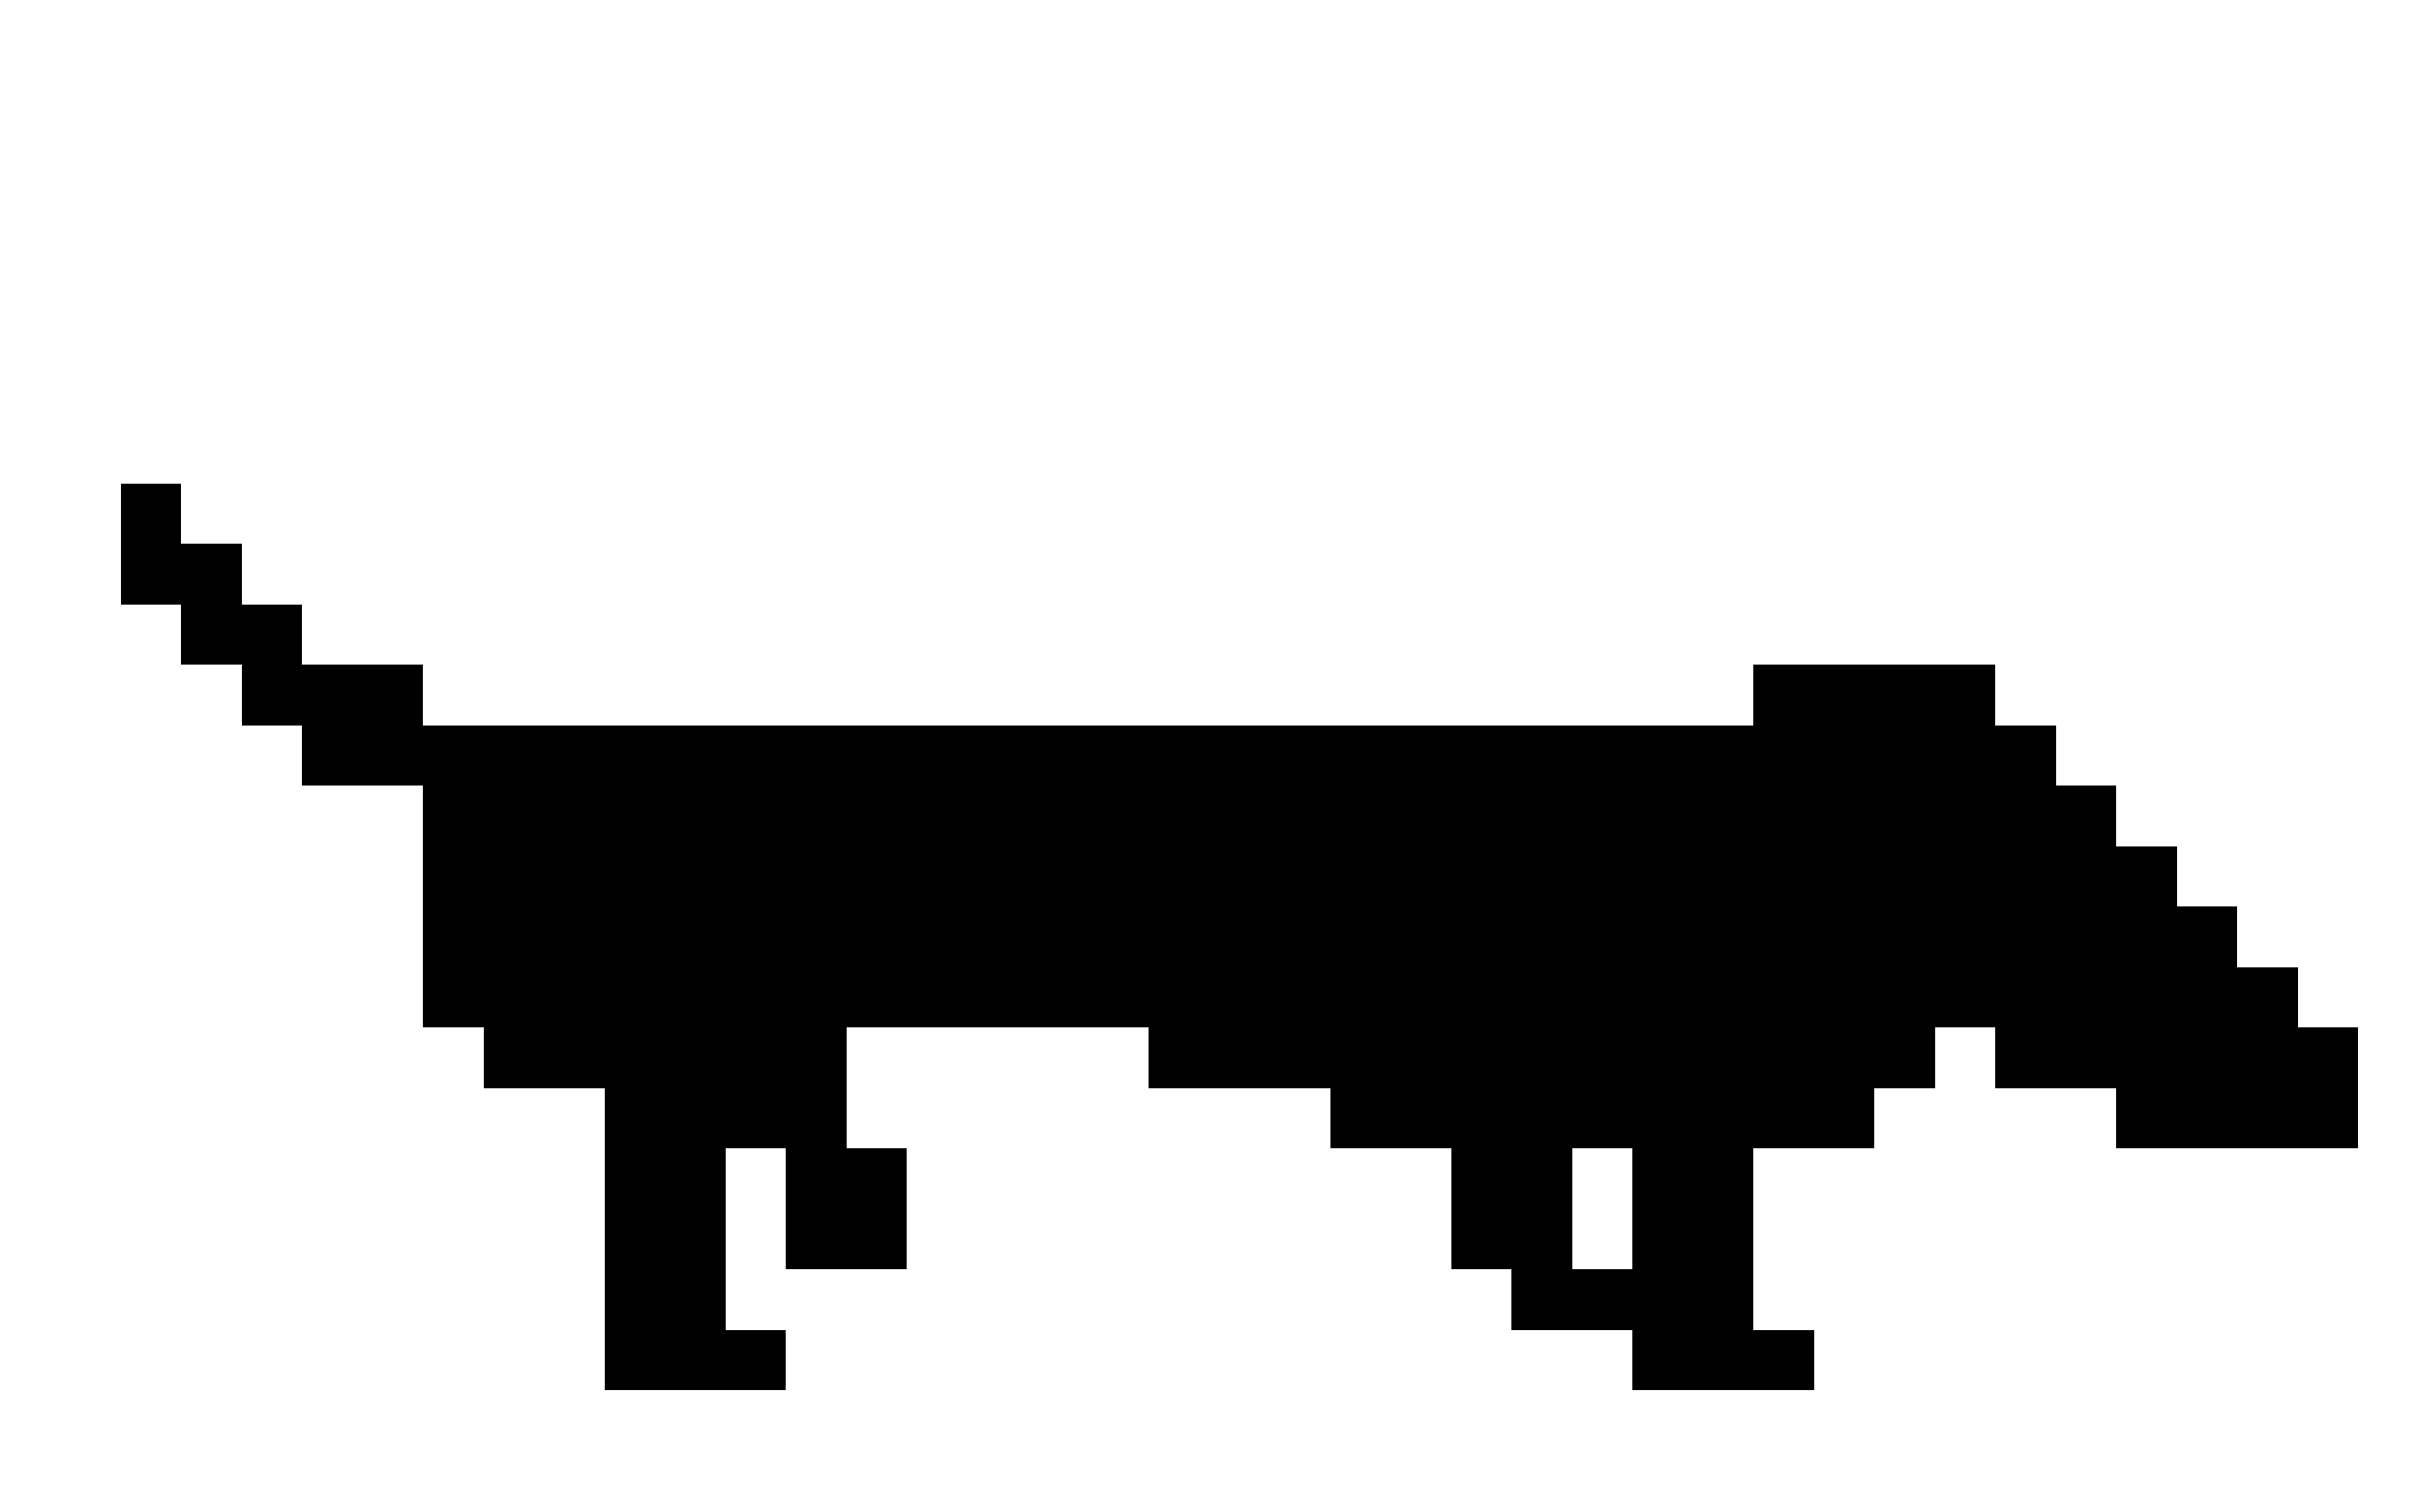
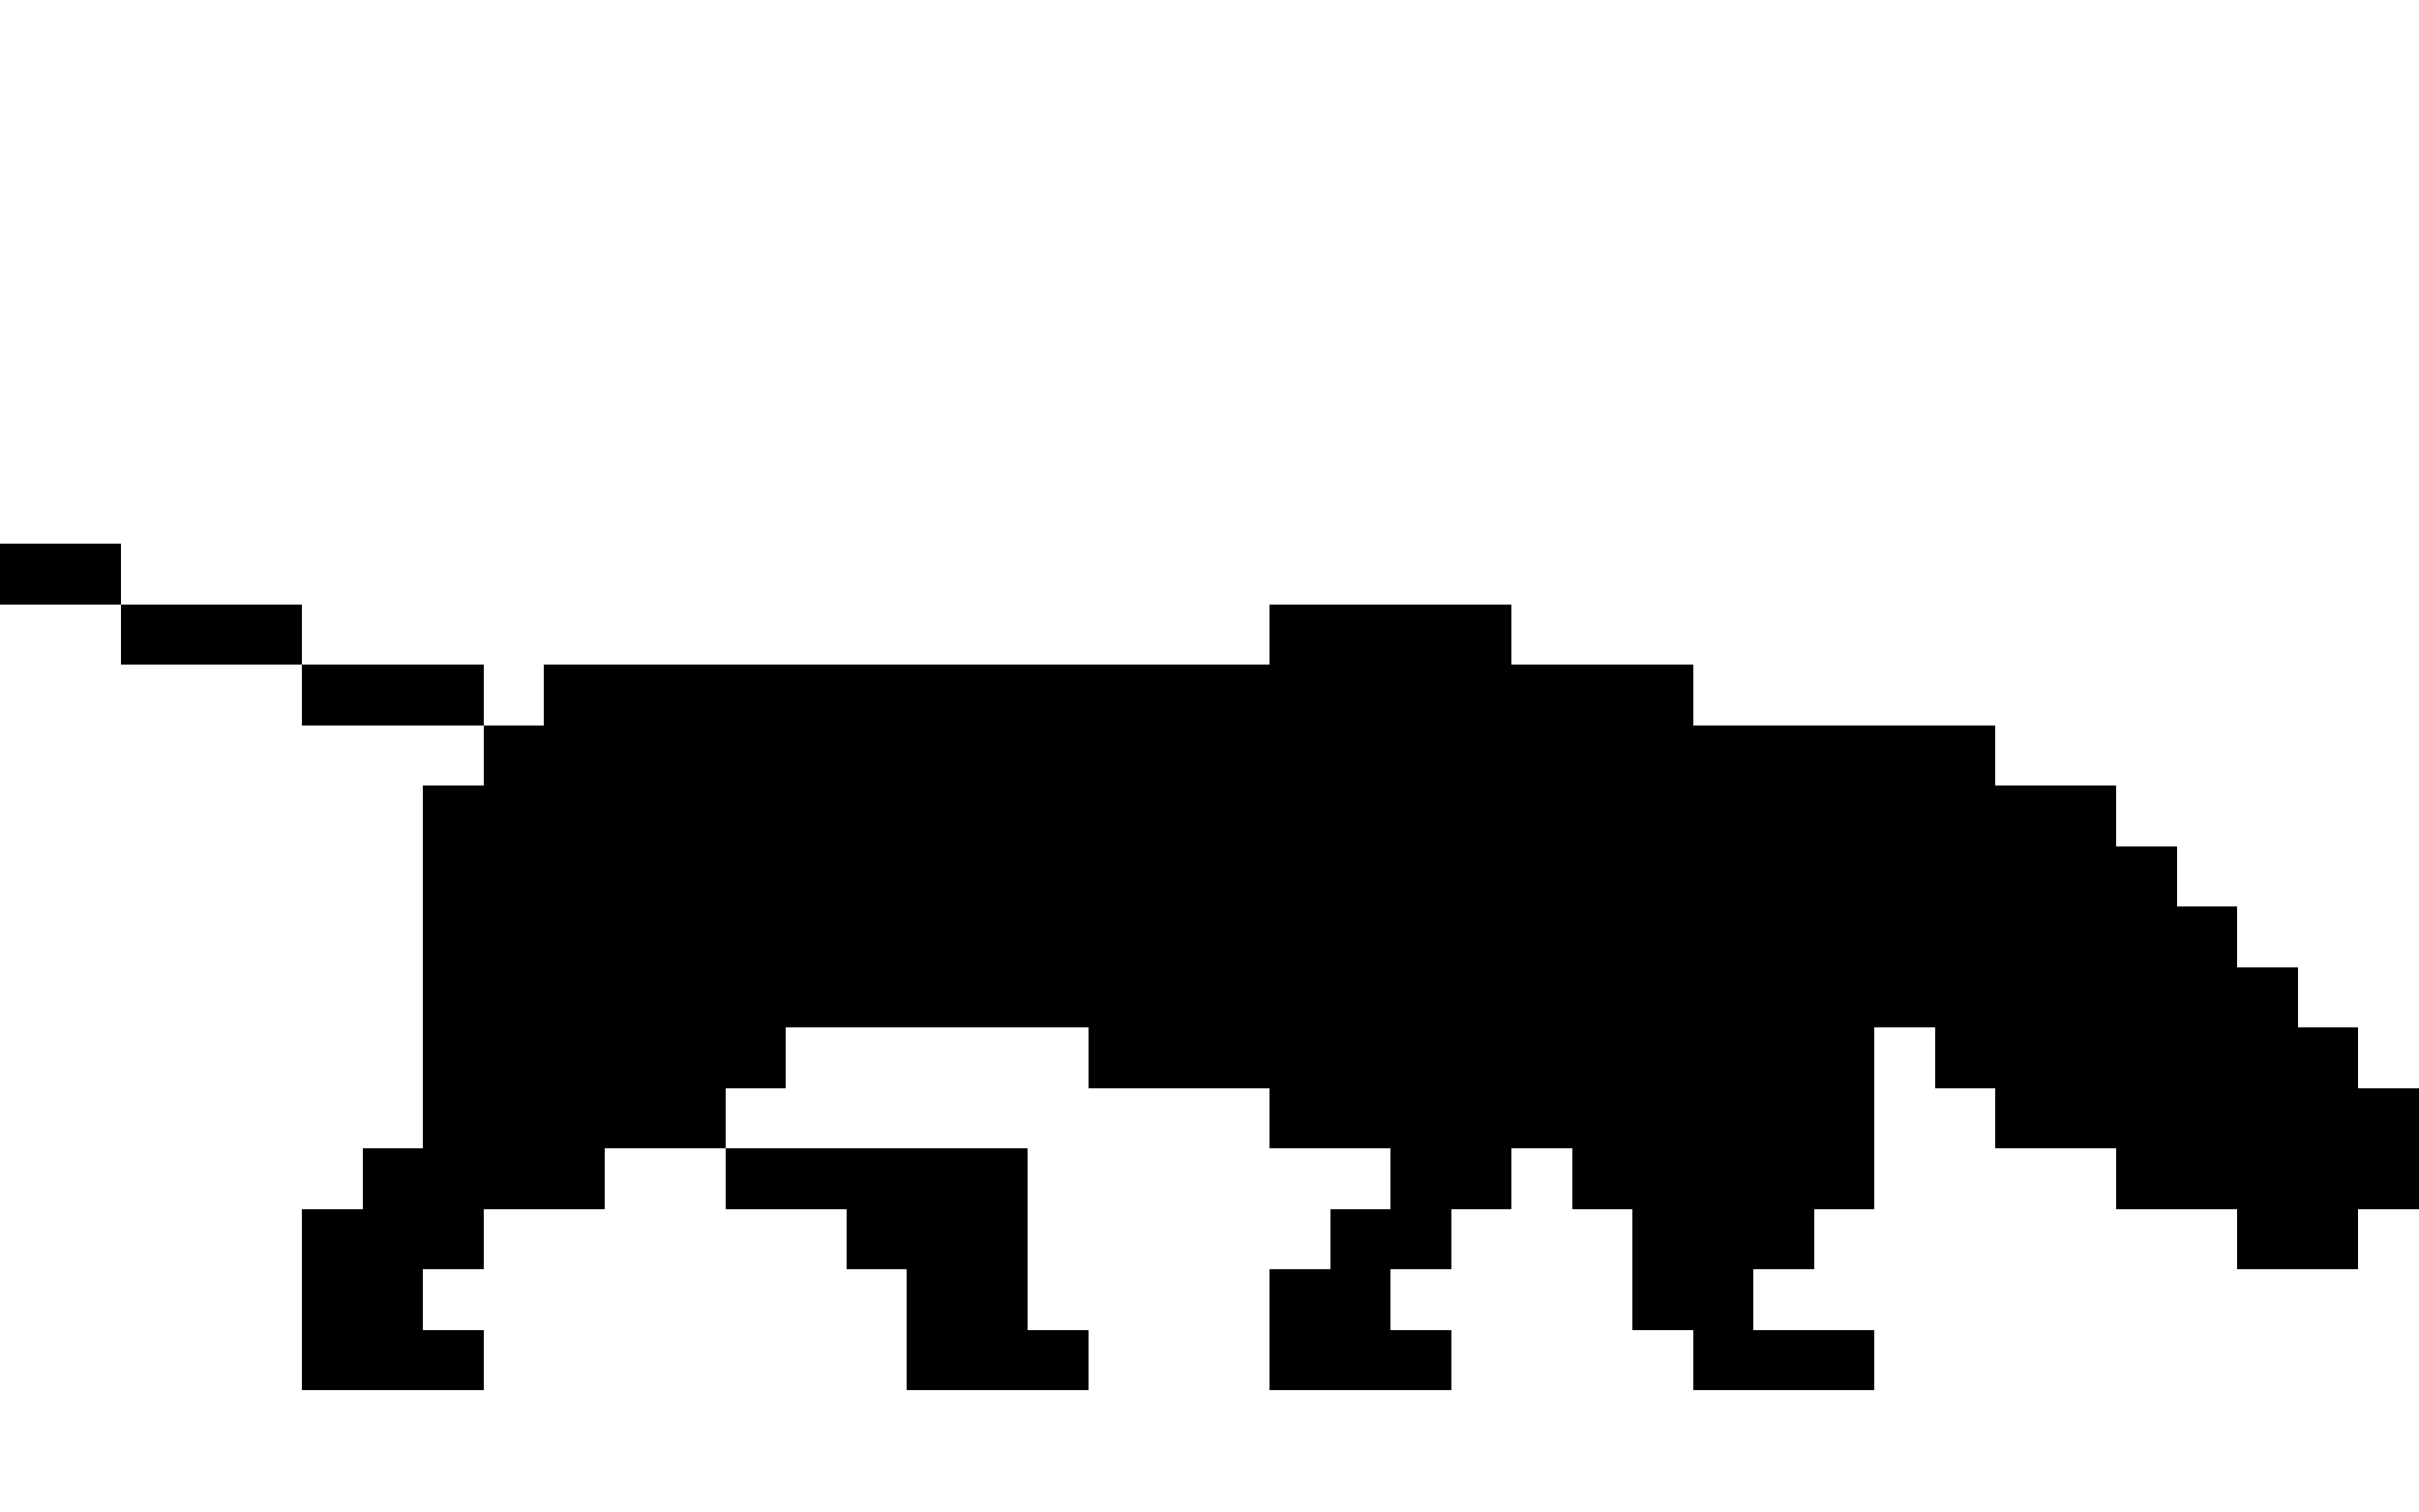
<svg xmlns="http://www.w3.org/2000/svg" viewBox="0 0 40 25" width="40" height="25">
  <g id="fill" fill="#000" shape-rendering="crispEdges">
-     <rect x="2" y="8" width="1" height="1" />
-     <rect x="2" y="9" width="2" height="1" />
-     <rect x="3" y="10" width="2" height="1" />
-     <rect x="4" y="11" width="3" height="1" />
-     <rect x="29" y="11" width="4" height="1" />
-     <rect x="5" y="12" width="29" height="1" />
+     <rect x="0" y="9" width="2" height="1" />
+     <rect x="2" y="10" width="3" height="1" />
+     <rect x="21" y="10" width="4" height="1" />
+     <rect x="5" y="11" width="3" height="1" />
+     <rect x="9" y="11" width="19" height="1" />
+     <rect x="8" y="12" width="25" height="1" />
    <rect x="7" y="13" width="28" height="1" />
    <rect x="7" y="14" width="29" height="1" />
    <rect x="7" y="15" width="30" height="1" />
    <rect x="7" y="16" width="31" height="1" />
-     <rect x="8" y="17" width="6" height="1" />
-     <rect x="19" y="17" width="13" height="1" />
-     <rect x="33" y="17" width="6" height="1" />
-     <rect x="10" y="18" width="4" height="1" />
-     <rect x="22" y="18" width="9" height="1" />
-     <rect x="35" y="18" width="4" height="1" />
-     <rect x="10" y="19" width="2" height="1" />
-     <rect x="13" y="19" width="2" height="1" />
-     <rect x="24" y="19" width="2" height="1" />
-     <rect x="27" y="19" width="2" height="1" />
-     <rect x="10" y="20" width="2" height="1" />
-     <rect x="13" y="20" width="2" height="1" />
-     <rect x="24" y="20" width="2" height="1" />
-     <rect x="27" y="20" width="2" height="1" />
-     <rect x="10" y="21" width="2" height="1" />
-     <rect x="25" y="21" width="4" height="1" />
-     <rect x="10" y="22" width="3" height="1" />
-     <rect x="27" y="22" width="3" height="1" />
+     <rect x="7" y="17" width="6" height="1" />
+     <rect x="18" y="17" width="13" height="1" />
+     <rect x="32" y="17" width="7" height="1" />
+     <rect x="7" y="18" width="5" height="1" />
+     <rect x="21" y="18" width="10" height="1" />
+     <rect x="33" y="18" width="7" height="1" />
+     <rect x="6" y="19" width="4" height="1" />
+     <rect x="12" y="19" width="5" height="1" />
+     <rect x="23" y="19" width="2" height="1" />
+     <rect x="26" y="19" width="5" height="1" />
+     <rect x="35" y="19" width="5" height="1" />
+     <rect x="5" y="20" width="3" height="1" />
+     <rect x="14" y="20" width="3" height="1" />
+     <rect x="22" y="20" width="2" height="1" />
+     <rect x="27" y="20" width="3" height="1" />
+     <rect x="37" y="20" width="2" height="1" />
+     <rect x="5" y="21" width="2" height="1" />
+     <rect x="15" y="21" width="2" height="1" />
+     <rect x="21" y="21" width="2" height="1" />
+     <rect x="27" y="21" width="2" height="1" />
+     <rect x="5" y="22" width="3" height="1" />
+     <rect x="15" y="22" width="3" height="1" />
+     <rect x="21" y="22" width="3" height="1" />
+     <rect x="28" y="22" width="3" height="1" />
+   </g>
+   <g id="shade" fill="#000" shape-rendering="crispEdges">
+     <rect x="28" y="14" width="2" height="1" />
+     <rect x="27" y="15" width="4" height="1" />
+     <rect x="27" y="16" width="4" height="1" />
+     <rect x="27" y="17" width="4" height="1" />
+     <rect x="27" y="18" width="4" height="1" />
+     <rect x="12" y="19" width="5" height="1" />
+     <rect x="23" y="19" width="2" height="1" />
+     <rect x="28" y="19" width="3" height="1" />
+     <rect x="14" y="20" width="3" height="1" />
+     <rect x="22" y="20" width="2" height="1" />
+     <rect x="29" y="20" width="1" height="1" />
+     <rect x="15" y="21" width="2" height="1" />
+     <rect x="21" y="21" width="2" height="1" />
+     <rect x="15" y="22" width="3" height="1" />
+     <rect x="21" y="22" width="3" height="1" />
  </g>
  <g id="ink" fill="#000" shape-rendering="crispEdges">
-     <rect x="29" y="12" width="2" height="1" />
-     <rect x="29" y="13" width="4" height="1" />
-     <rect x="29" y="14" width="3" height="1" />
-     <rect x="30" y="15" width="2" height="1" />
-     <rect x="30" y="16" width="2" height="1" />
-     <rect x="12" y="18" width="2" height="1" />
-     <rect x="38" y="18" width="1" height="1" />
-     <rect x="13" y="19" width="2" height="1" />
-     <rect x="24" y="19" width="2" height="1" />
-     <rect x="13" y="20" width="2" height="1" />
-     <rect x="24" y="20" width="2" height="1" />
-     <rect x="25" y="21" width="2" height="1" />
+     <rect x="27" y="12" width="1" height="1" />
+     <rect x="27" y="13" width="1" height="1" />
+     <rect x="27" y="14" width="1" height="1" />
+     <rect x="35" y="15" width="1" height="1" />
  </g>
  <g id="accent" fill="#000" shape-rendering="crispEdges">
-     <rect x="32" y="12" width="1" height="1" />
-     <rect x="33" y="17" width="2" height="1" />
-     <rect x="35" y="18" width="3" height="1" />
-     <rect x="10" y="22" width="3" height="1" />
-     <rect x="27" y="22" width="3" height="1" />
+     <rect x="32" y="17" width="1" height="1" />
+     <rect x="33" y="18" width="2" height="1" />
+     <rect x="35" y="19" width="2" height="1" />
+     <rect x="27" y="21" width="2" height="1" />
+     <rect x="5" y="22" width="3" height="1" />
+     <rect x="28" y="22" width="3" height="1" />
  </g>
</svg>
